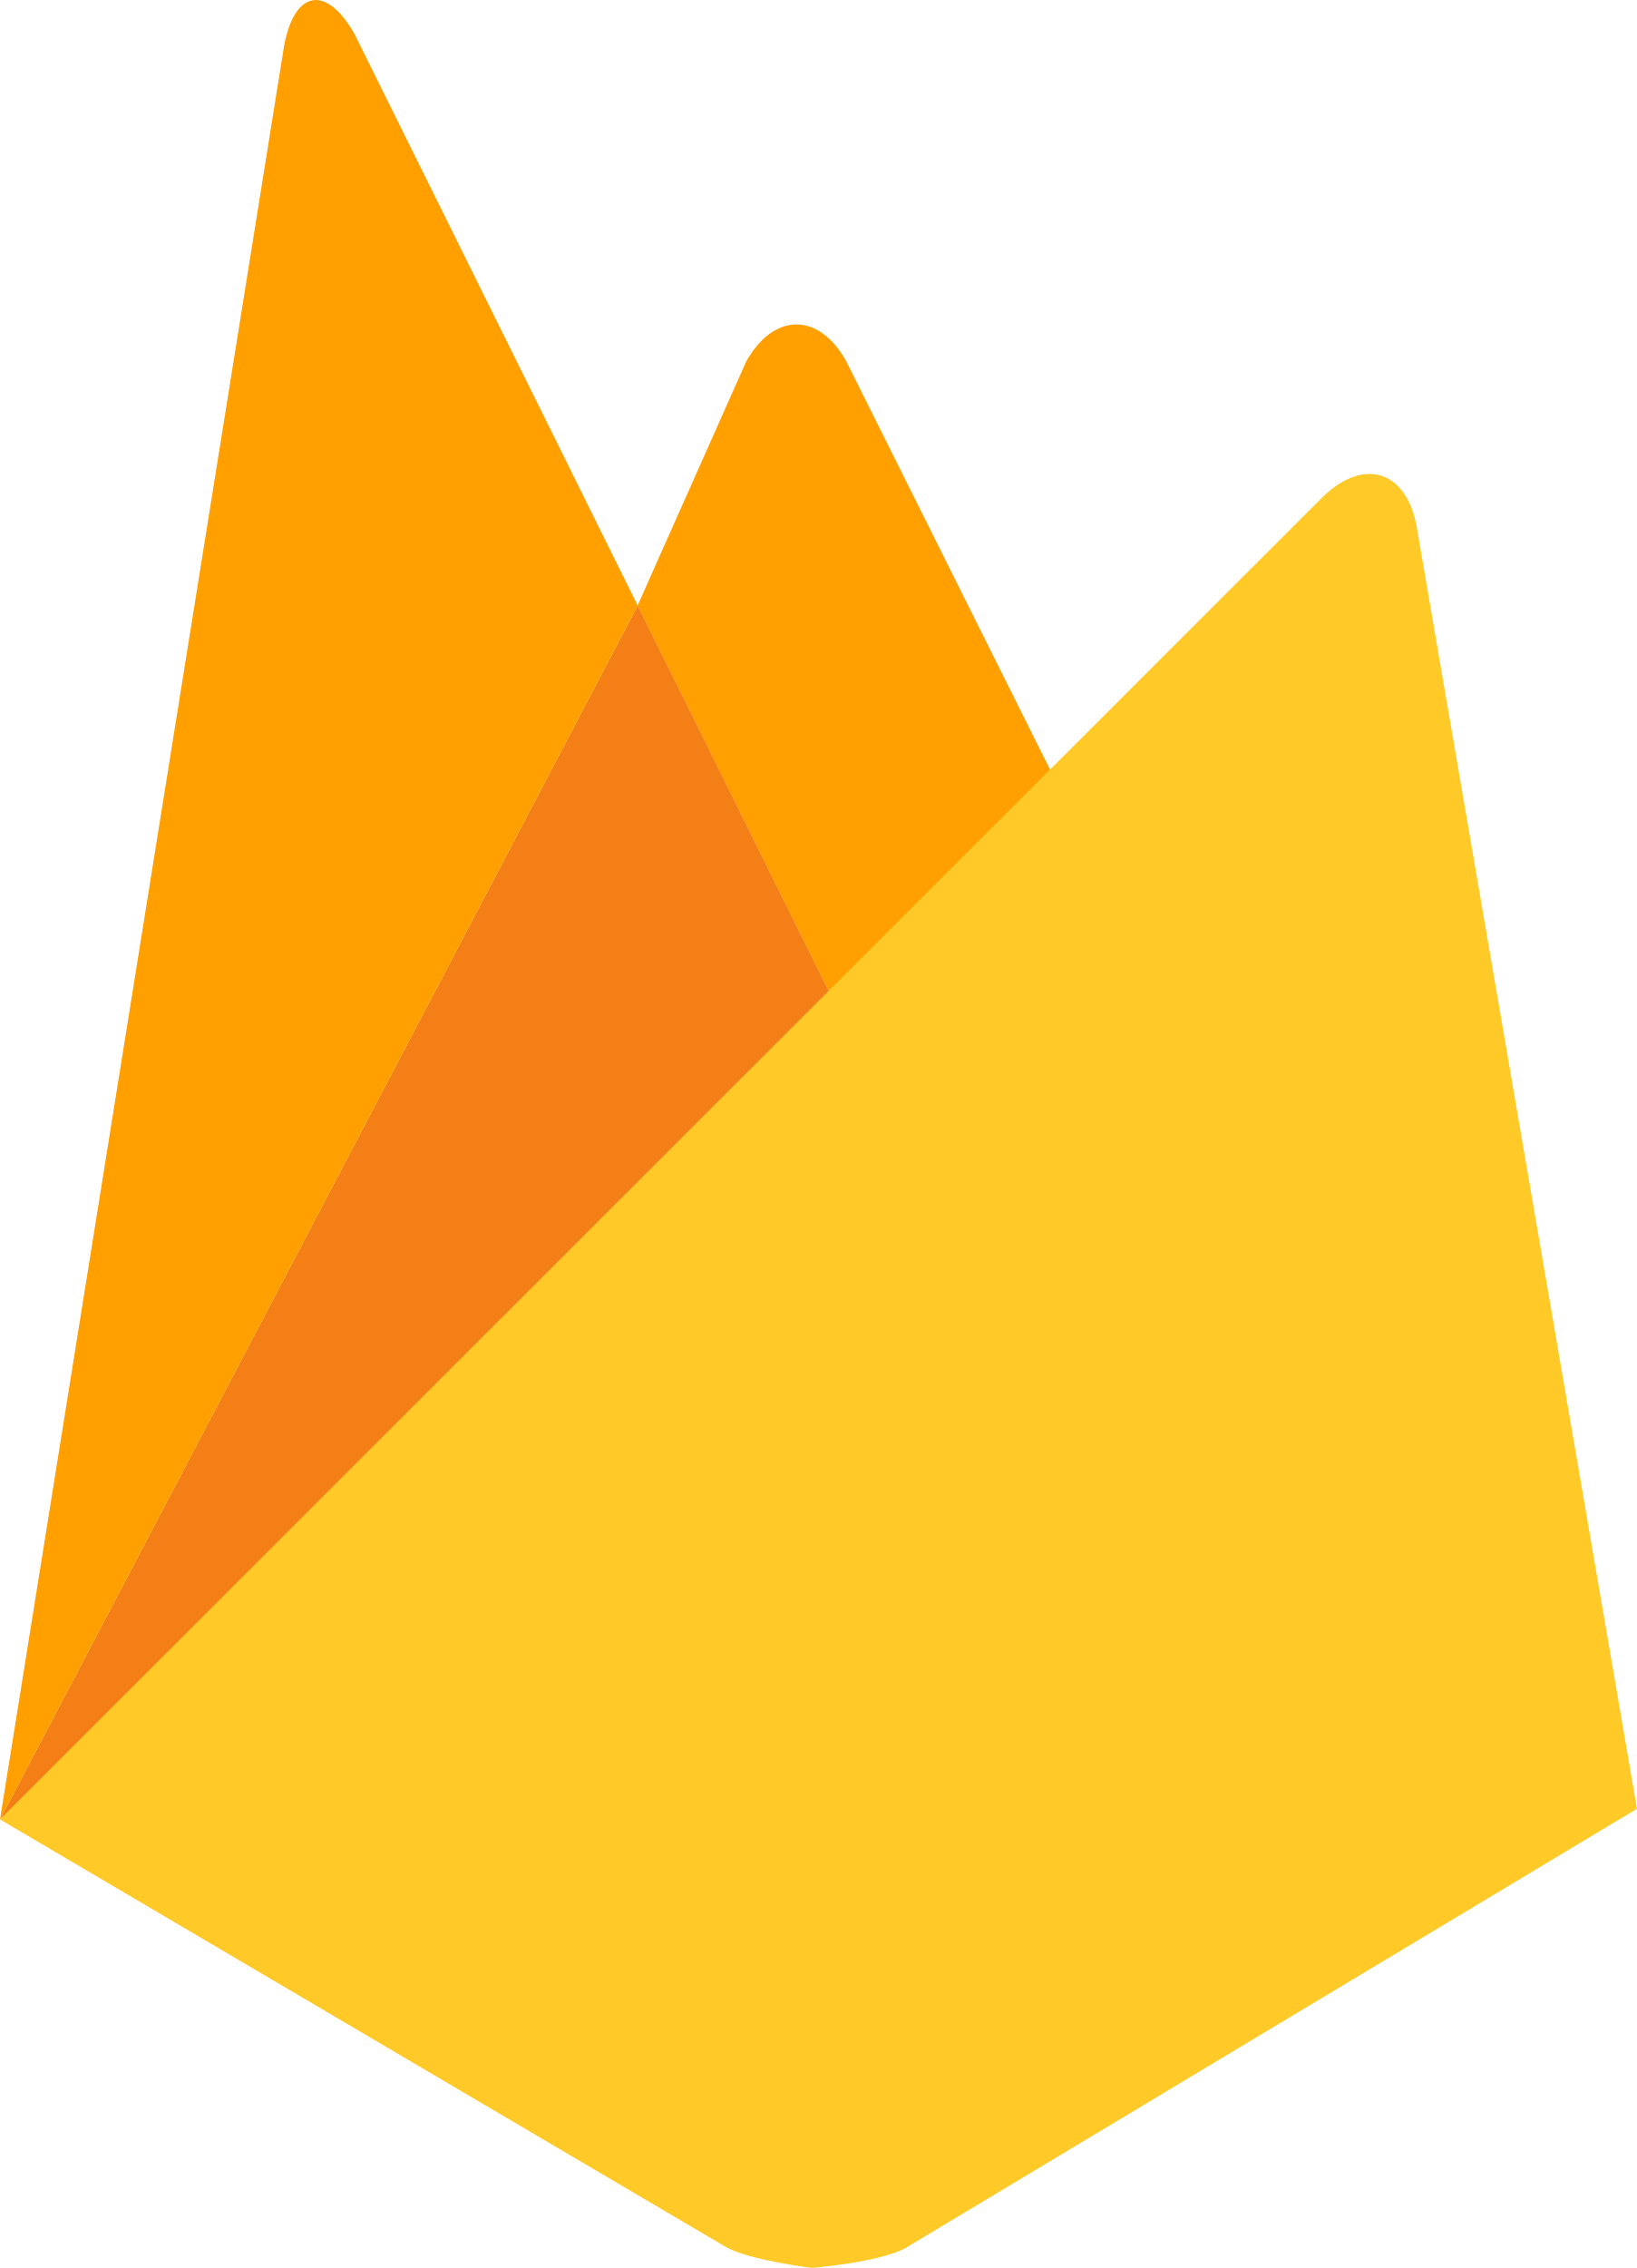
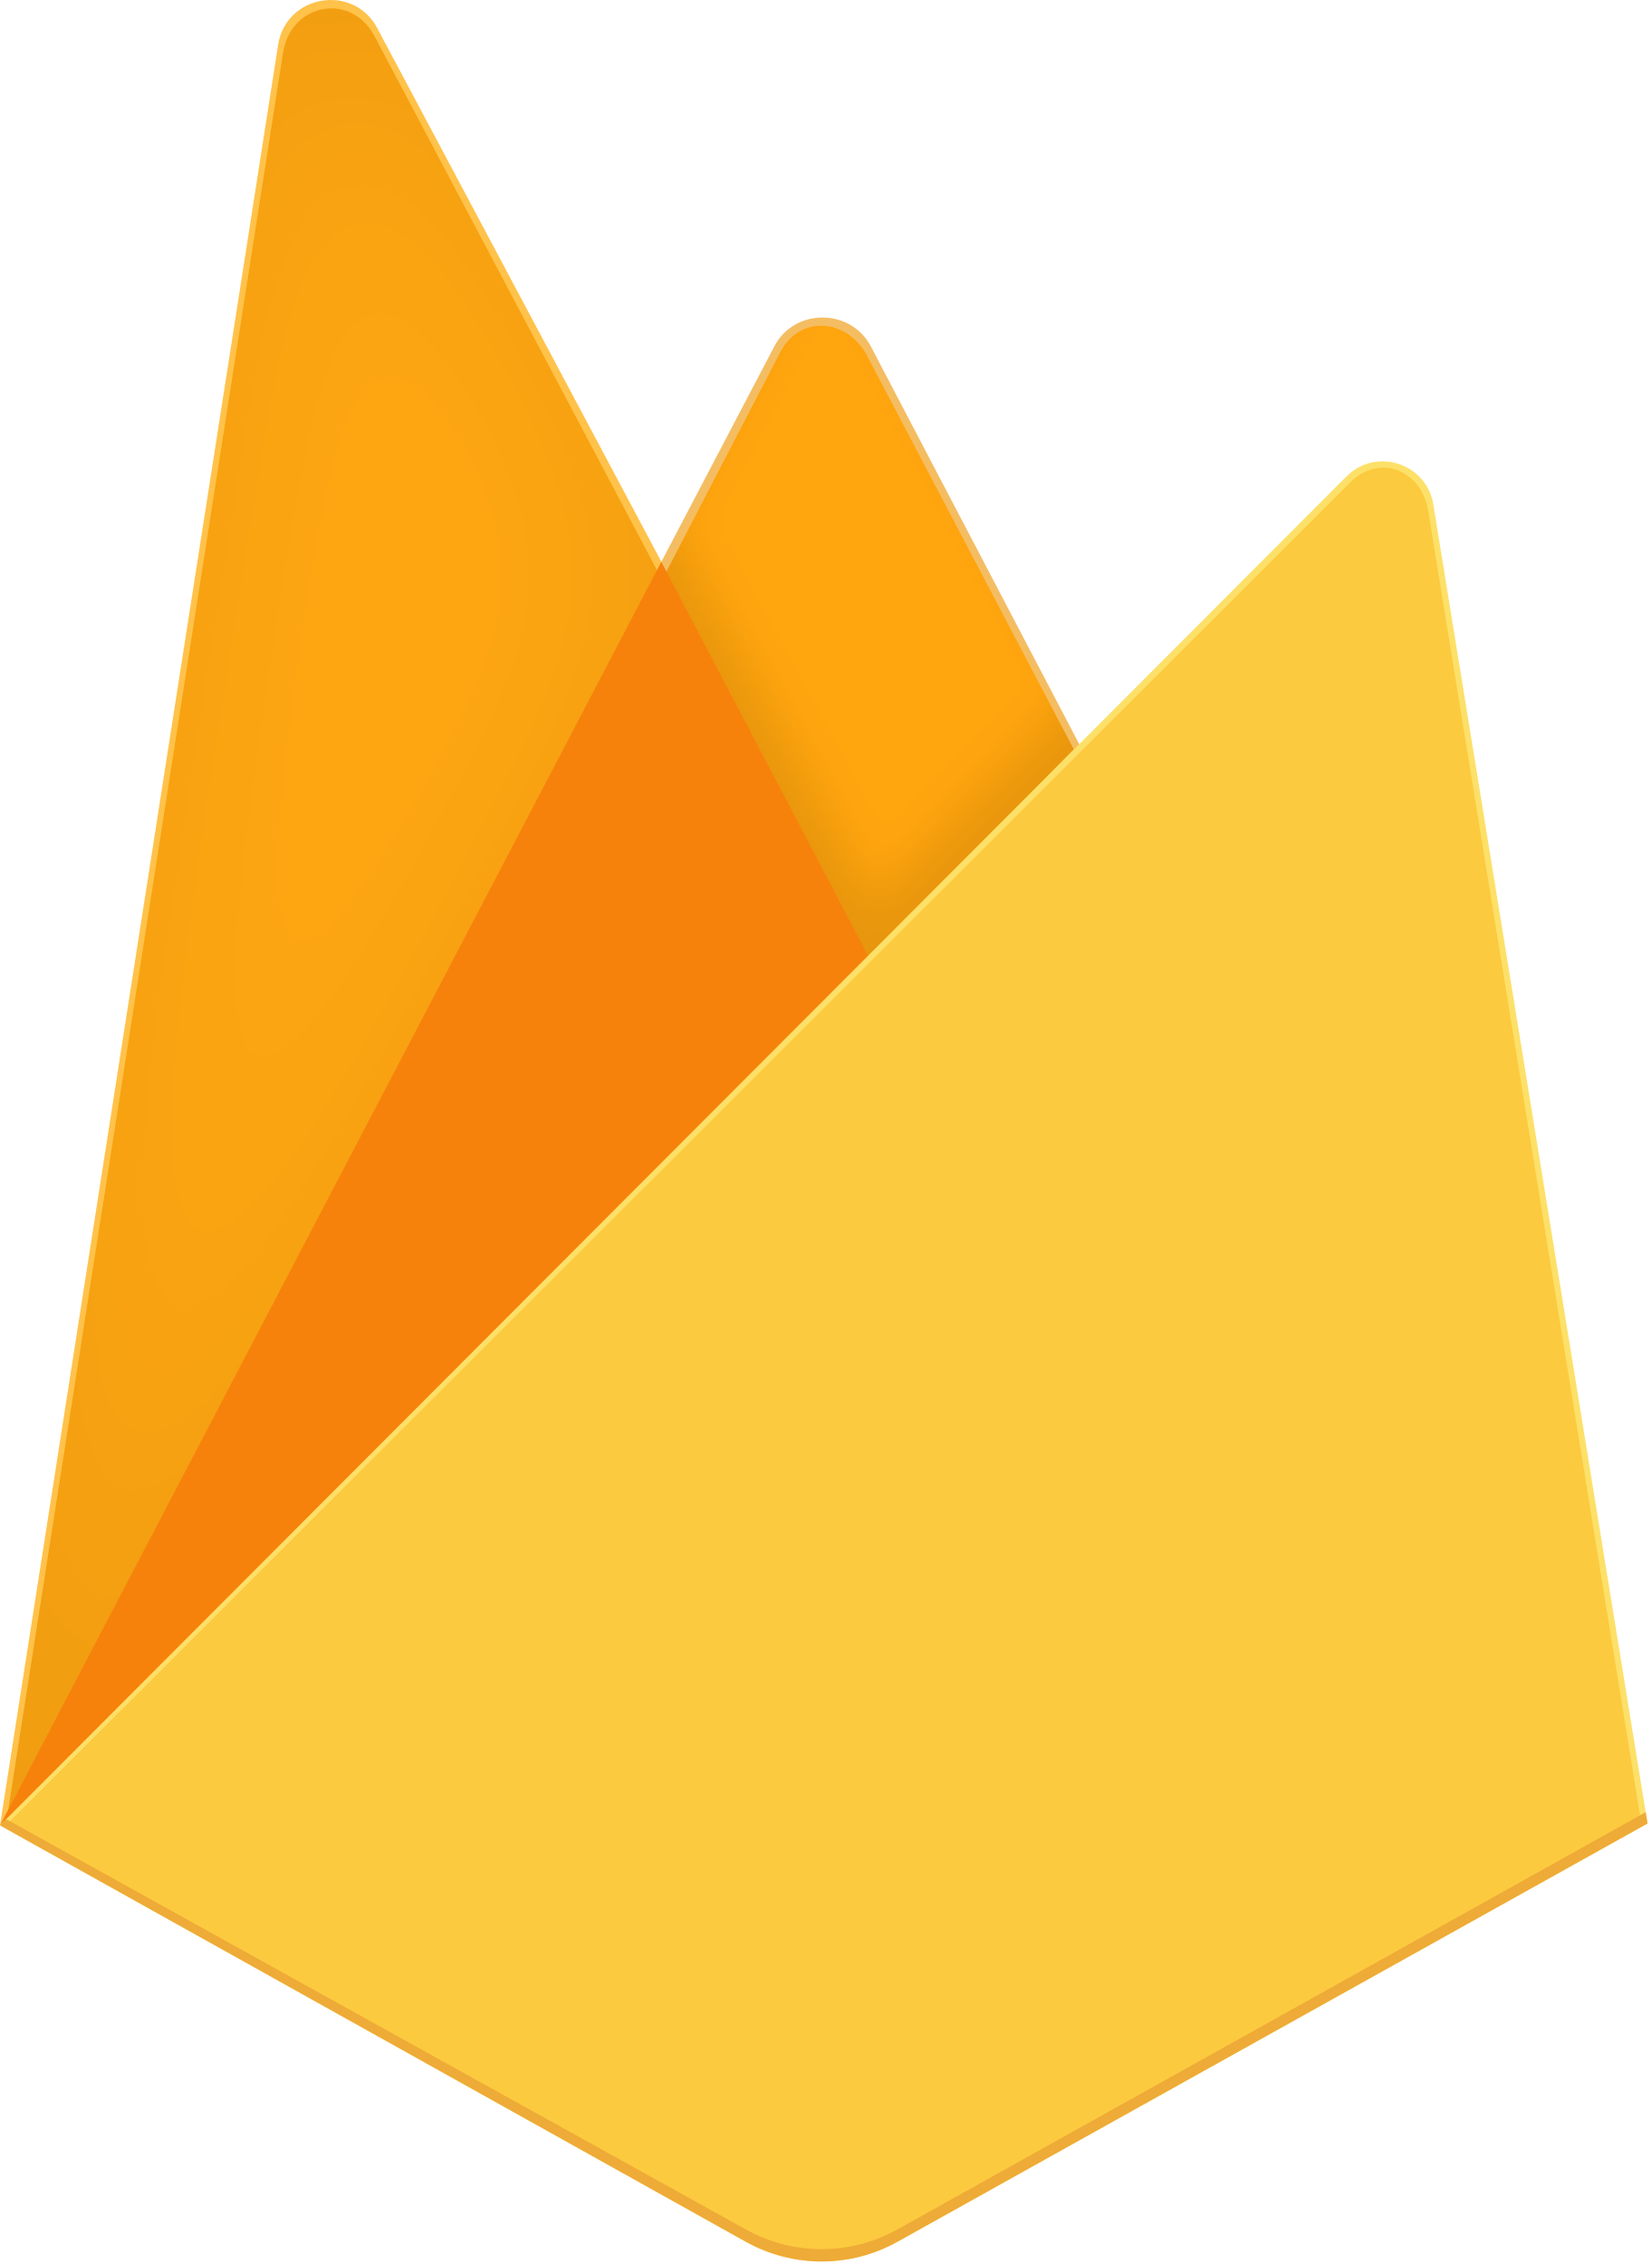
- <svg xmlns="http://www.w3.org/2000/svg" version="1.1" id="Layer_1" x="0px" y="0px" viewBox="0 0 1781 2466.8" style="enable-background:new 0 0 1781 2466.8;" xml:space="preserve">
-   <style type="text/css">
- 	.st0{fill:#FFA000;}
- 	.st1{fill:#F57F17;}
- 	.st2{fill:#FFCA28;}
- </style>
-   <path class="st0" d="M1169.4,891l-246.7,229.7l-229-462.1L812,392.9c29.9-53,78.8-53.7,108.7,0L1169.4,891z" />
-   <path class="st1" d="M922.8,1120.6L0,1978.9L693.8,658.6L922.8,1120.6z" />
-   <path class="st2" d="M1439.9,539.7c44.2-42.1,89.7-27.9,101.2,31.9L1781,1967.3L985.3,2445c-27.9,15.6-101.9,21.7-101.9,21.7  s-67.3-8.2-93.1-22.4L0,1978.9L1439.9,539.7z" />
-   <path class="st0" d="M693.8,658.6L0,1978.9L309.2,49.1c11.6-59.8,45.5-65.9,76.1-12.9L693.8,658.6z" />
+ <svg xmlns="http://www.w3.org/2000/svg" xmlns:xlink="http://www.w3.org/1999/xlink" width="256px" height="351px" viewBox="0 0 256 351" version="1.1" preserveAspectRatio="xMidYMid">
+   <defs>
+     <path d="M1.253,280.732 L2.858,277.601 L102.211,89.083 L58.061,5.608 C54.392,-1.283 45.074,0.474 43.87,8.188 L1.253,280.732 Z" id="path-1" />
+     <filter x="-50%" y="-50%" width="200%" height="200%" filterUnits="objectBoundingBox" id="filter-2">
+       <feGaussianBlur stdDeviation="17.5" in="SourceAlpha" result="shadowBlurInner1" />
+       <feOffset dx="0" dy="0" in="shadowBlurInner1" result="shadowOffsetInner1" />
+       <feComposite in="shadowOffsetInner1" in2="SourceAlpha" operator="arithmetic" k2="-1" k3="1" result="shadowInnerInner1" />
+       <feColorMatrix values="0 0 0 0 0   0 0 0 0 0   0 0 0 0 0  0 0 0 0.06 0" type="matrix" in="shadowInnerInner1" />
+     </filter>
+     <path d="M134.417,148.974 L166.456,116.162 L134.417,55.155 C131.375,49.364 123.984,48.757 120.974,54.565 L103.269,88.674 L102.739,90.418 L134.417,148.974 Z" id="path-3" />
+     <filter x="-50%" y="-50%" width="200%" height="200%" filterUnits="objectBoundingBox" id="filter-4">
+       <feGaussianBlur stdDeviation="3.5" in="SourceAlpha" result="shadowBlurInner1" />
+       <feOffset dx="1" dy="-9" in="shadowBlurInner1" result="shadowOffsetInner1" />
+       <feComposite in="shadowOffsetInner1" in2="SourceAlpha" operator="arithmetic" k2="-1" k3="1" result="shadowInnerInner1" />
+       <feColorMatrix values="0 0 0 0 0   0 0 0 0 0   0 0 0 0 0  0 0 0 0.09 0" type="matrix" in="shadowInnerInner1" />
+     </filter>
+   </defs>
+   <g>
+     <path d="M0,282.998 L2.123,280.026 L102.527,89.512 L102.739,87.495 L58.479,4.358 C54.771,-2.606 44.331,-0.845 43.114,6.951 L0,282.998 Z" fill="#FFC24A" />
+     <g>
+       <use fill="#FFA712" fill-rule="evenodd" xlink:href="#path-1" />
+       <use fill="black" fill-opacity="1" filter="url(#filter-2)" xlink:href="#path-1" />
+     </g>
+     <path d="M135.005,150.381 L167.96,116.629 L134.995,53.699 C131.866,47.743 123.129,47.725 120.033,53.699 L102.421,87.288 L102.421,90.149 L135.005,150.381 Z" fill="#F4BD62" />
+     <g>
+       <use fill="#FFA50E" fill-rule="evenodd" xlink:href="#path-3" />
+       <use fill="black" fill-opacity="1" filter="url(#filter-4)" xlink:href="#path-3" />
+     </g>
+     <polygon fill="#F6820C" points="0 282.998 0.962 282.03 4.458 280.61 132.935 152.61 134.563 148.179 102.513 87.105" />
+     <path d="M139.121,347.551 L255.396,282.704 L222.192,78.209 C221.153,71.811 213.304,69.282 208.724,73.869 L0,282.998 L115.608,347.546 C122.915,351.625 131.813,351.627 139.121,347.551" fill="#FDE068" />
+     <path d="M254.354,282.16 L221.402,79.218 C220.371,72.868 213.844,70.241 209.299,74.794 L1.289,282.601 L115.628,346.509 C122.879,350.558 131.709,350.56 138.962,346.515 L254.354,282.16 Z" fill="#FCCA3F" />
+     <path d="M139.121,345.641 C131.813,349.716 122.915,349.715 115.608,345.635 L0.931,282.015 L0,282.998 L115.608,347.546 C122.915,351.625 131.813,351.627 139.121,347.551 L255.396,282.704 L255.111,280.952 L139.121,345.641 Z" fill="#EEAB37" />
+   </g>
</svg>
